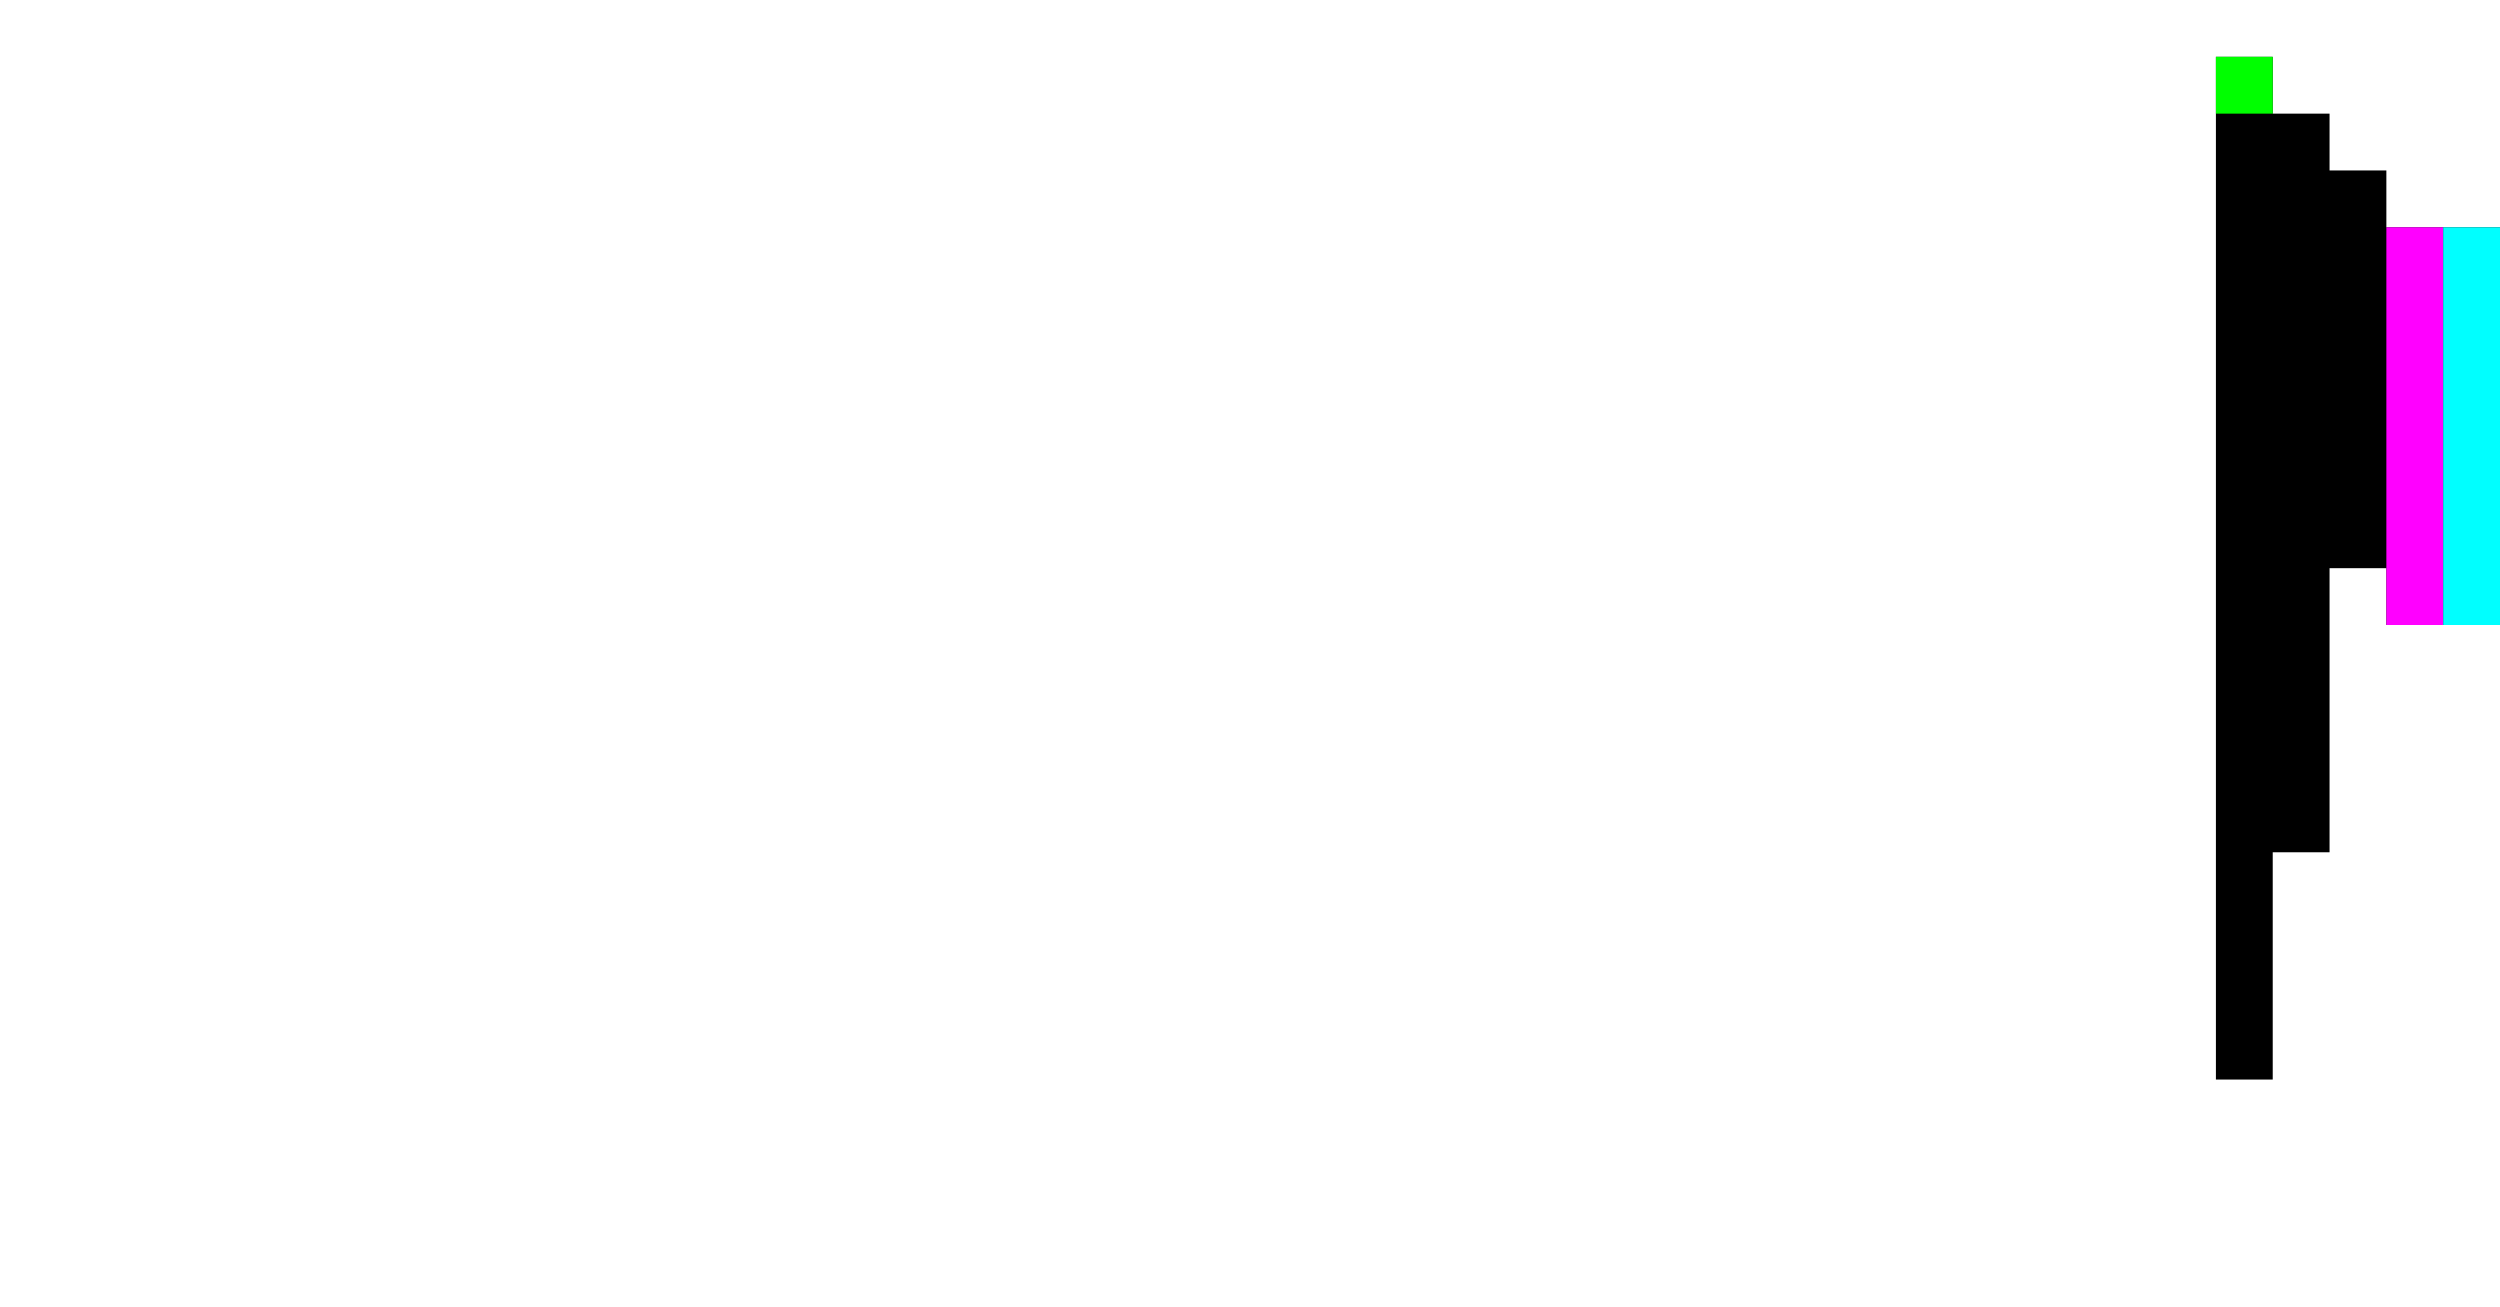
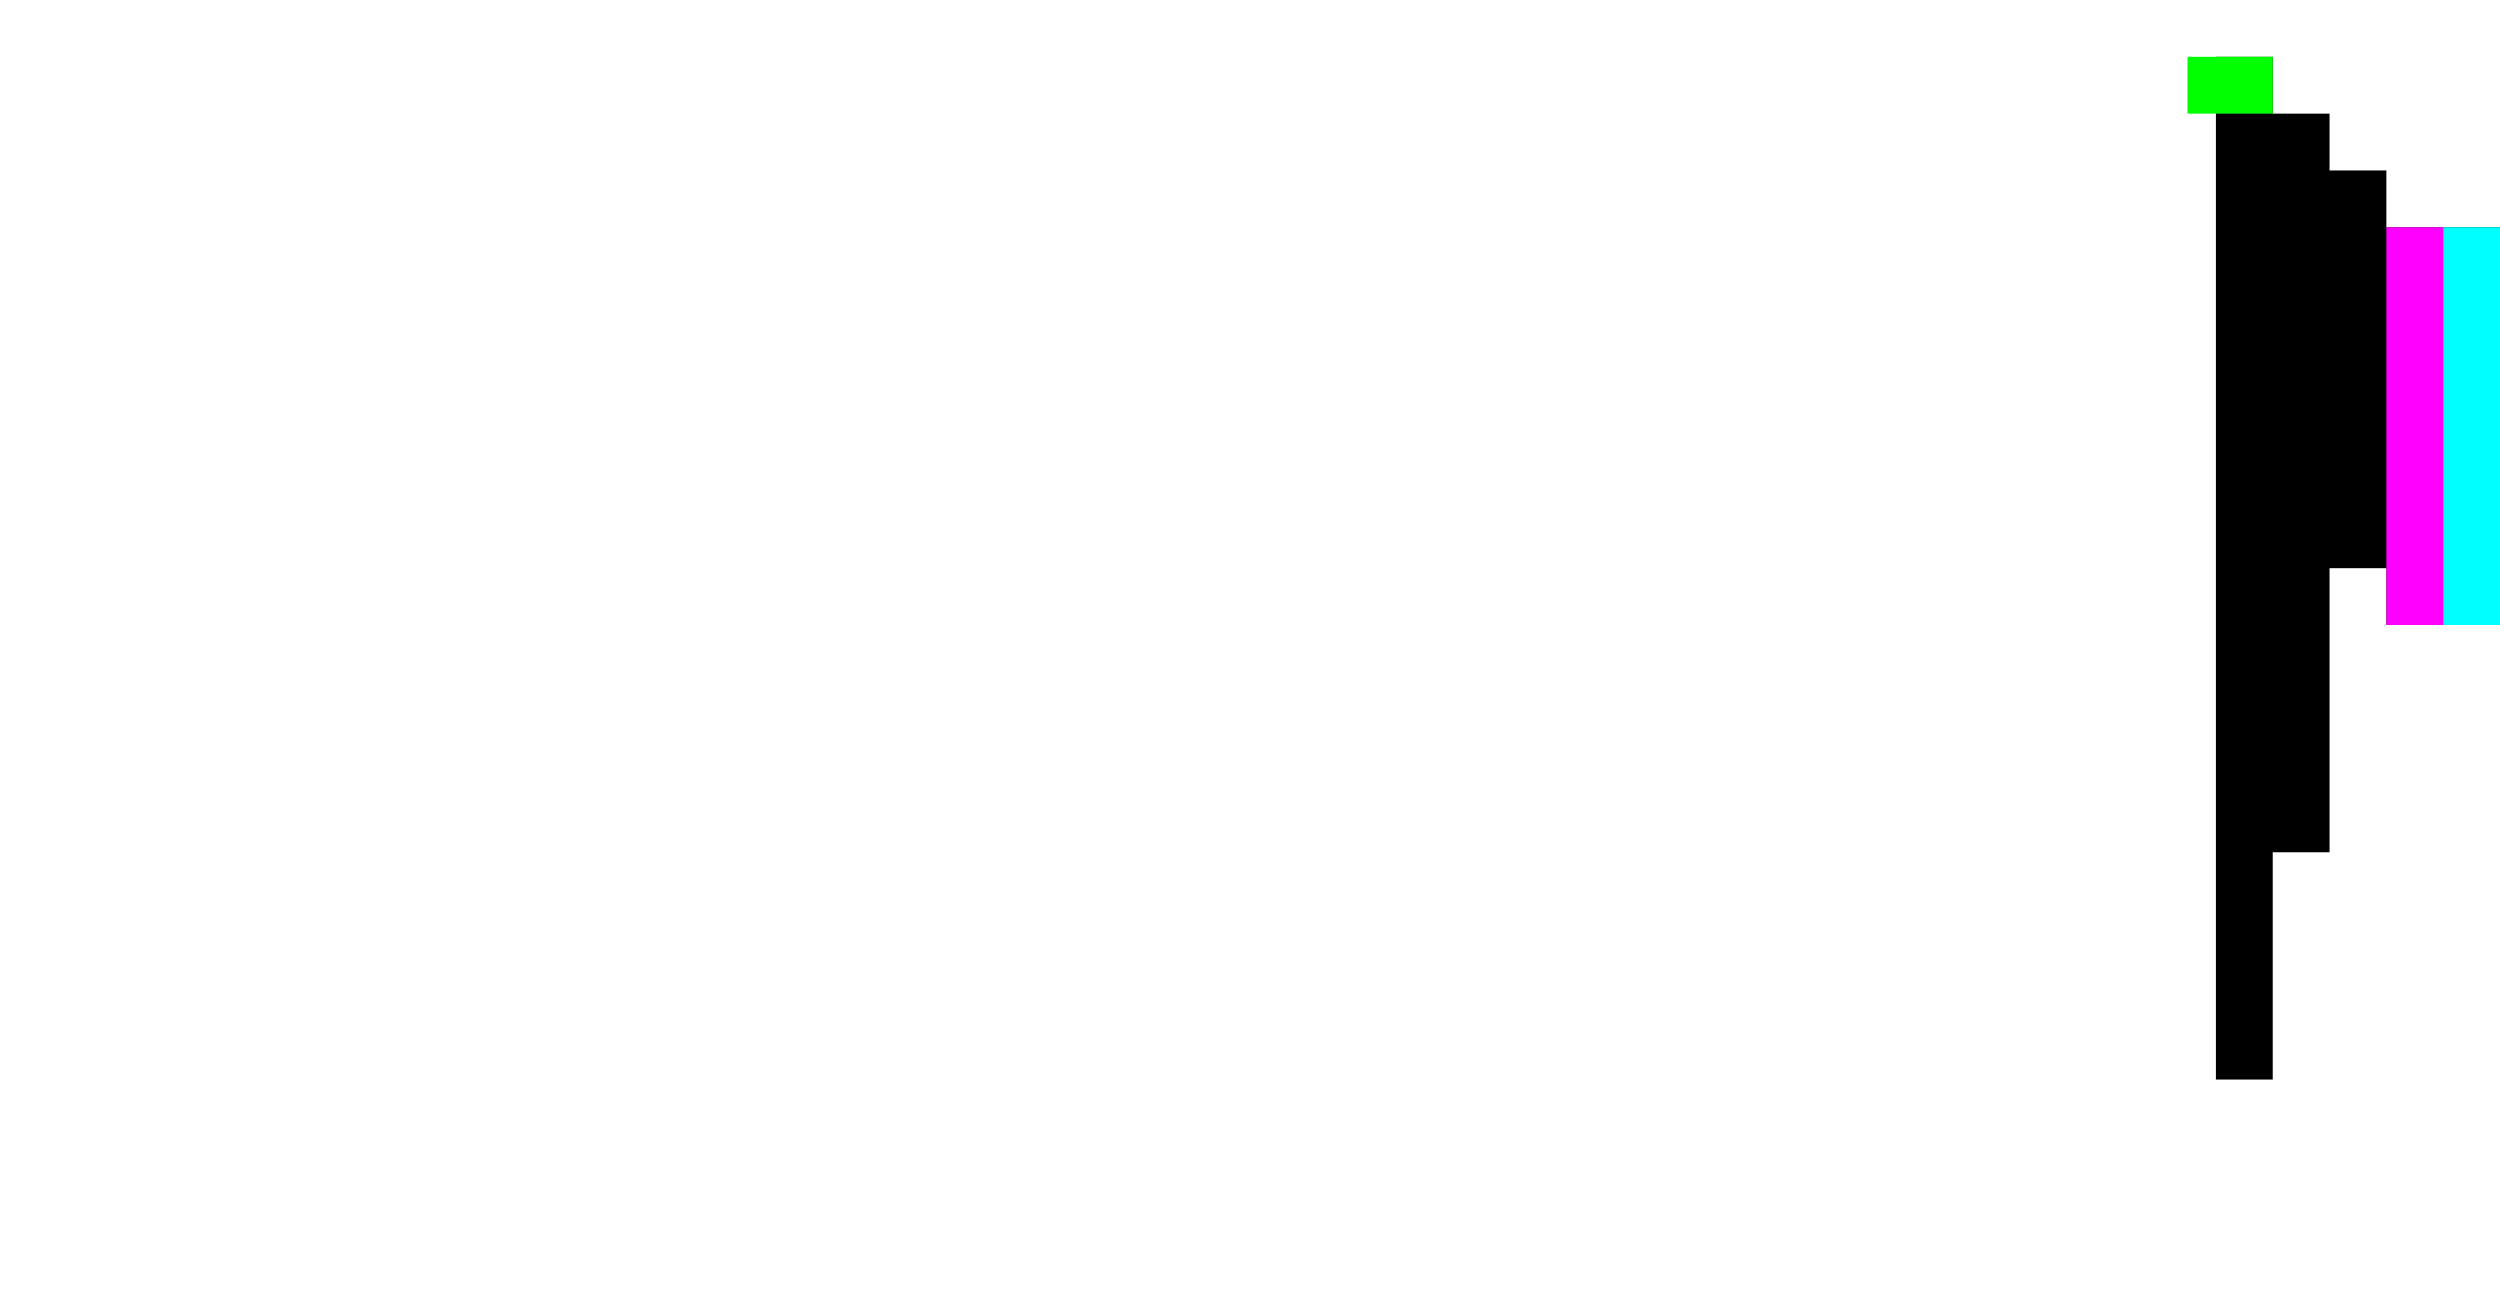
<svg xmlns="http://www.w3.org/2000/svg" viewBox="0 0 44 23">
  <path d="M42,4V3h-1V2h-1V1h-1v18h1v-4h1v-5h1v1h2V4H42z" />
  <path d="M43 11h-1V4h1v7z" fill="#f0f" />
  <path d="M44 11h-1V4h1v7z" fill="#0ff" />
-   <path d="M39,1h1v1h-1V1z" fill="#0f0" />
+   <path d="M38.5,1H40v1h-1.5V1z" fill="#0f0" />
</svg>
